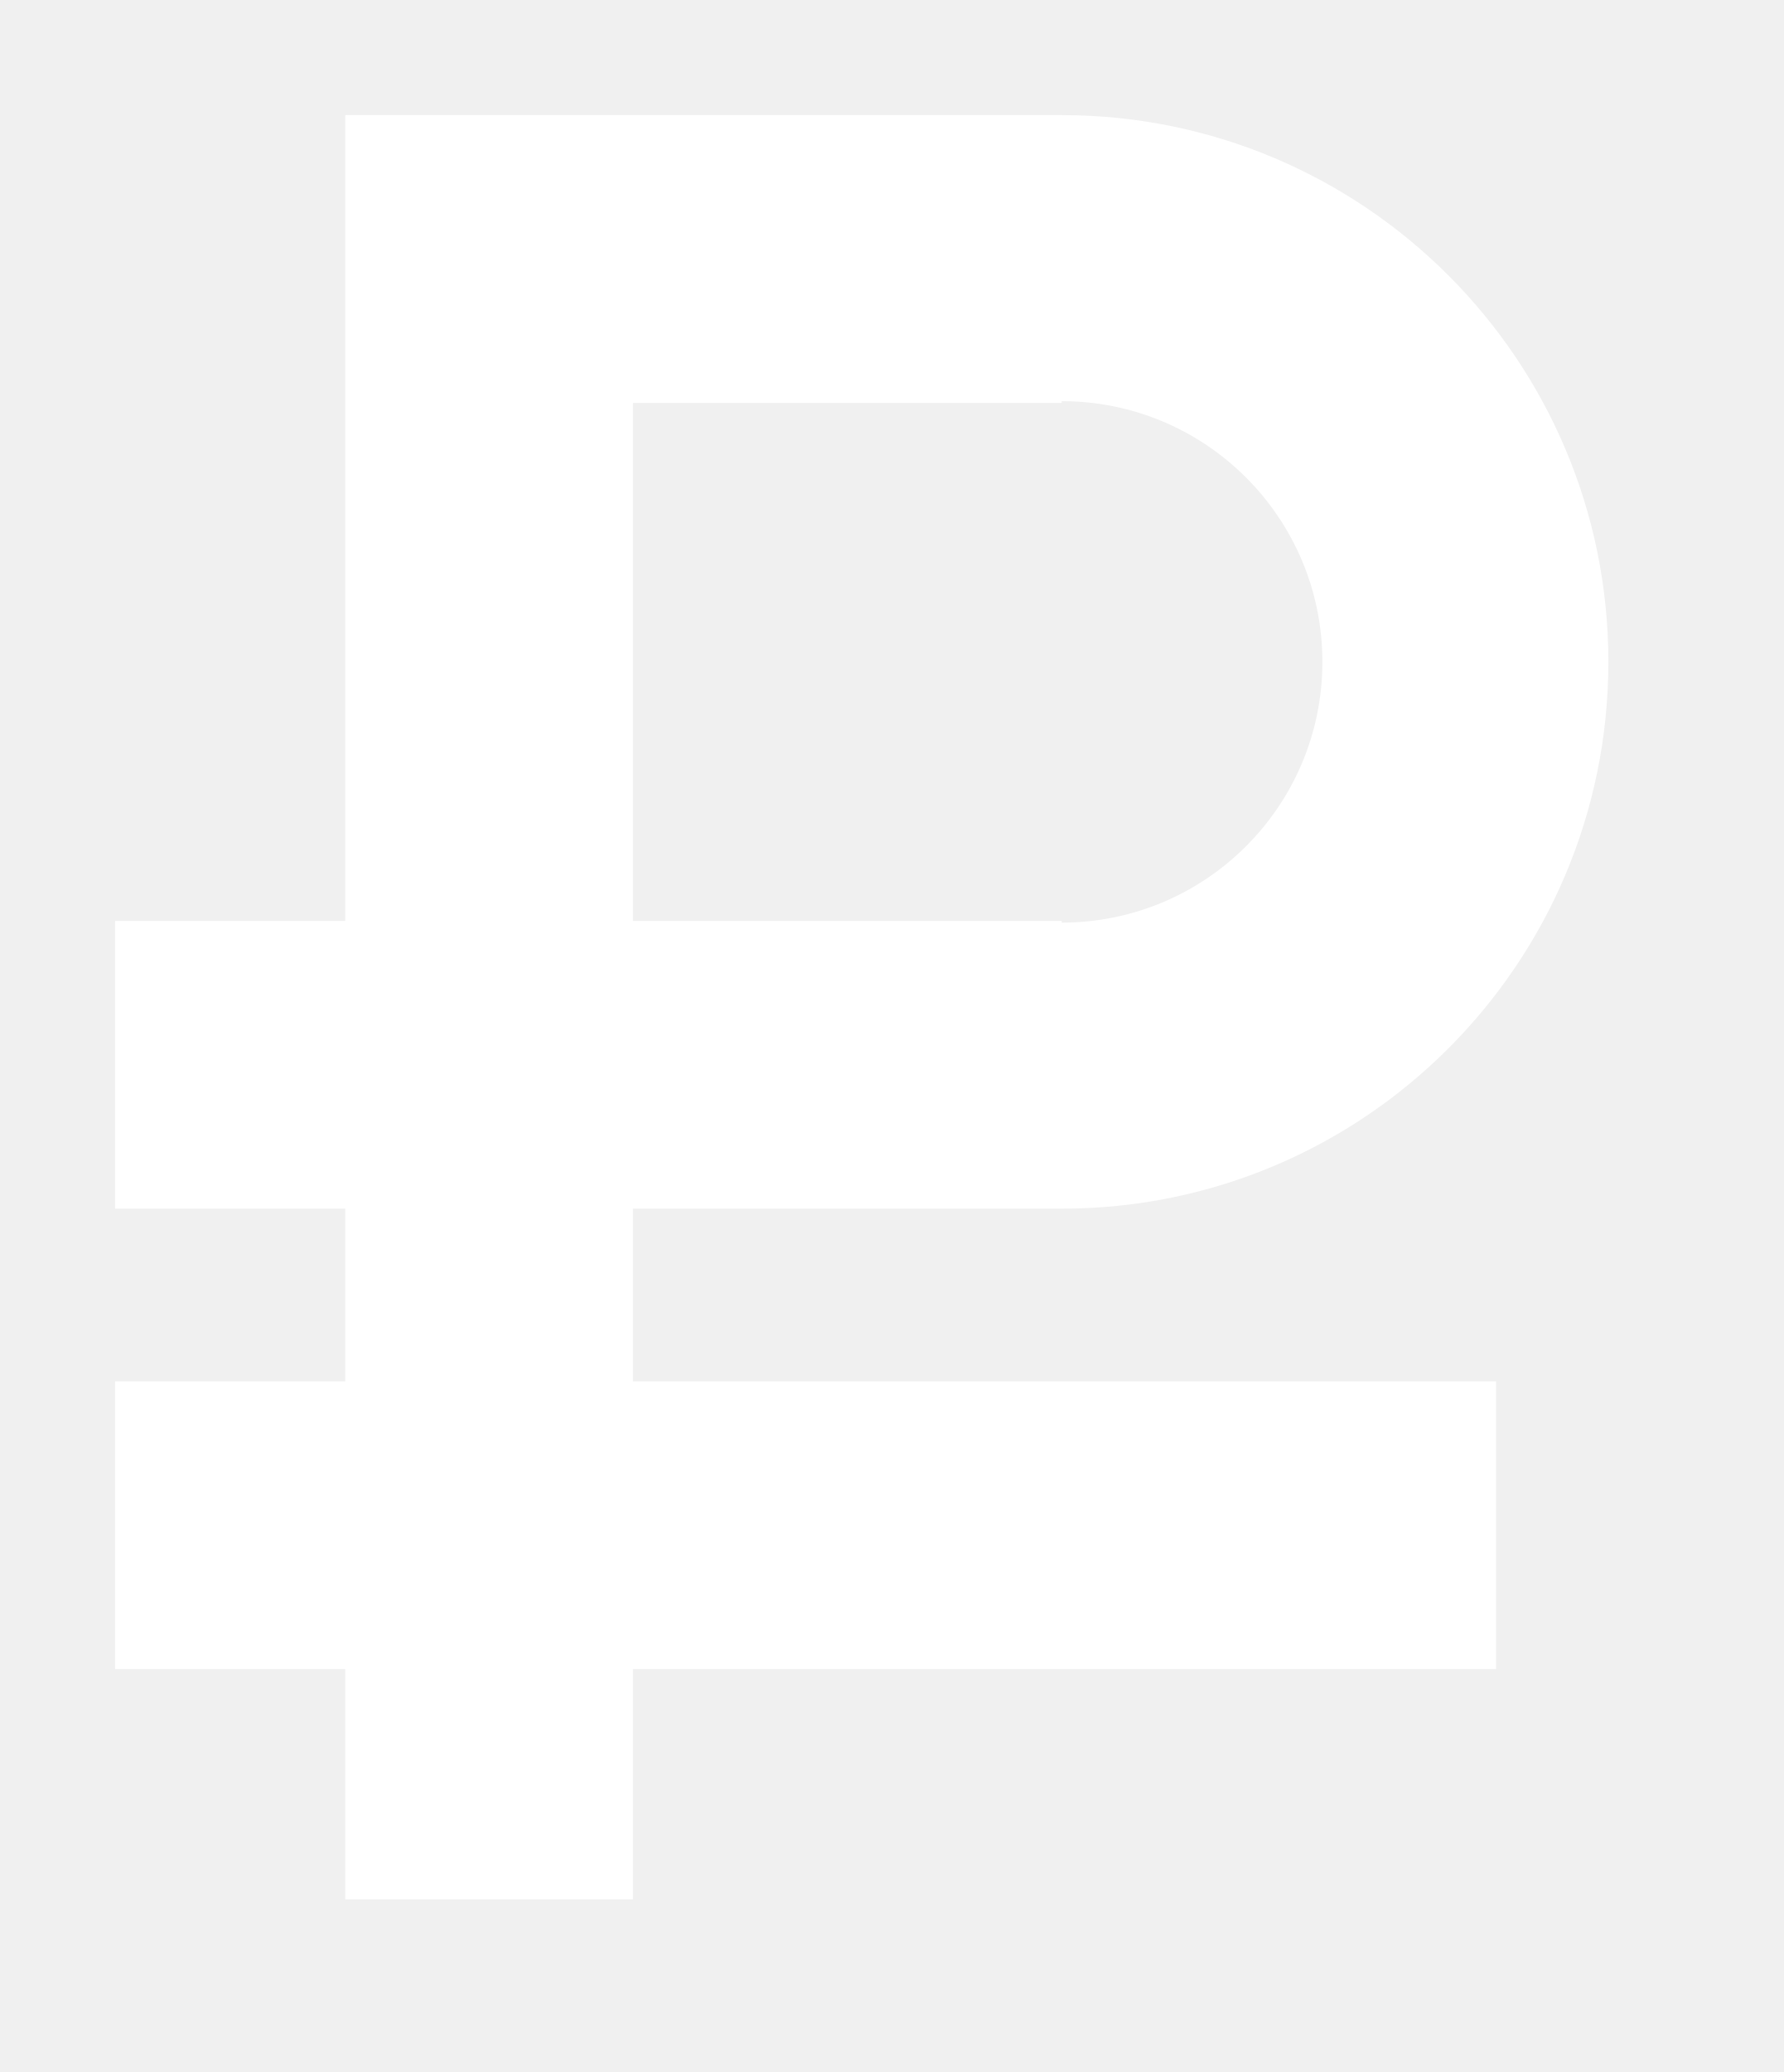
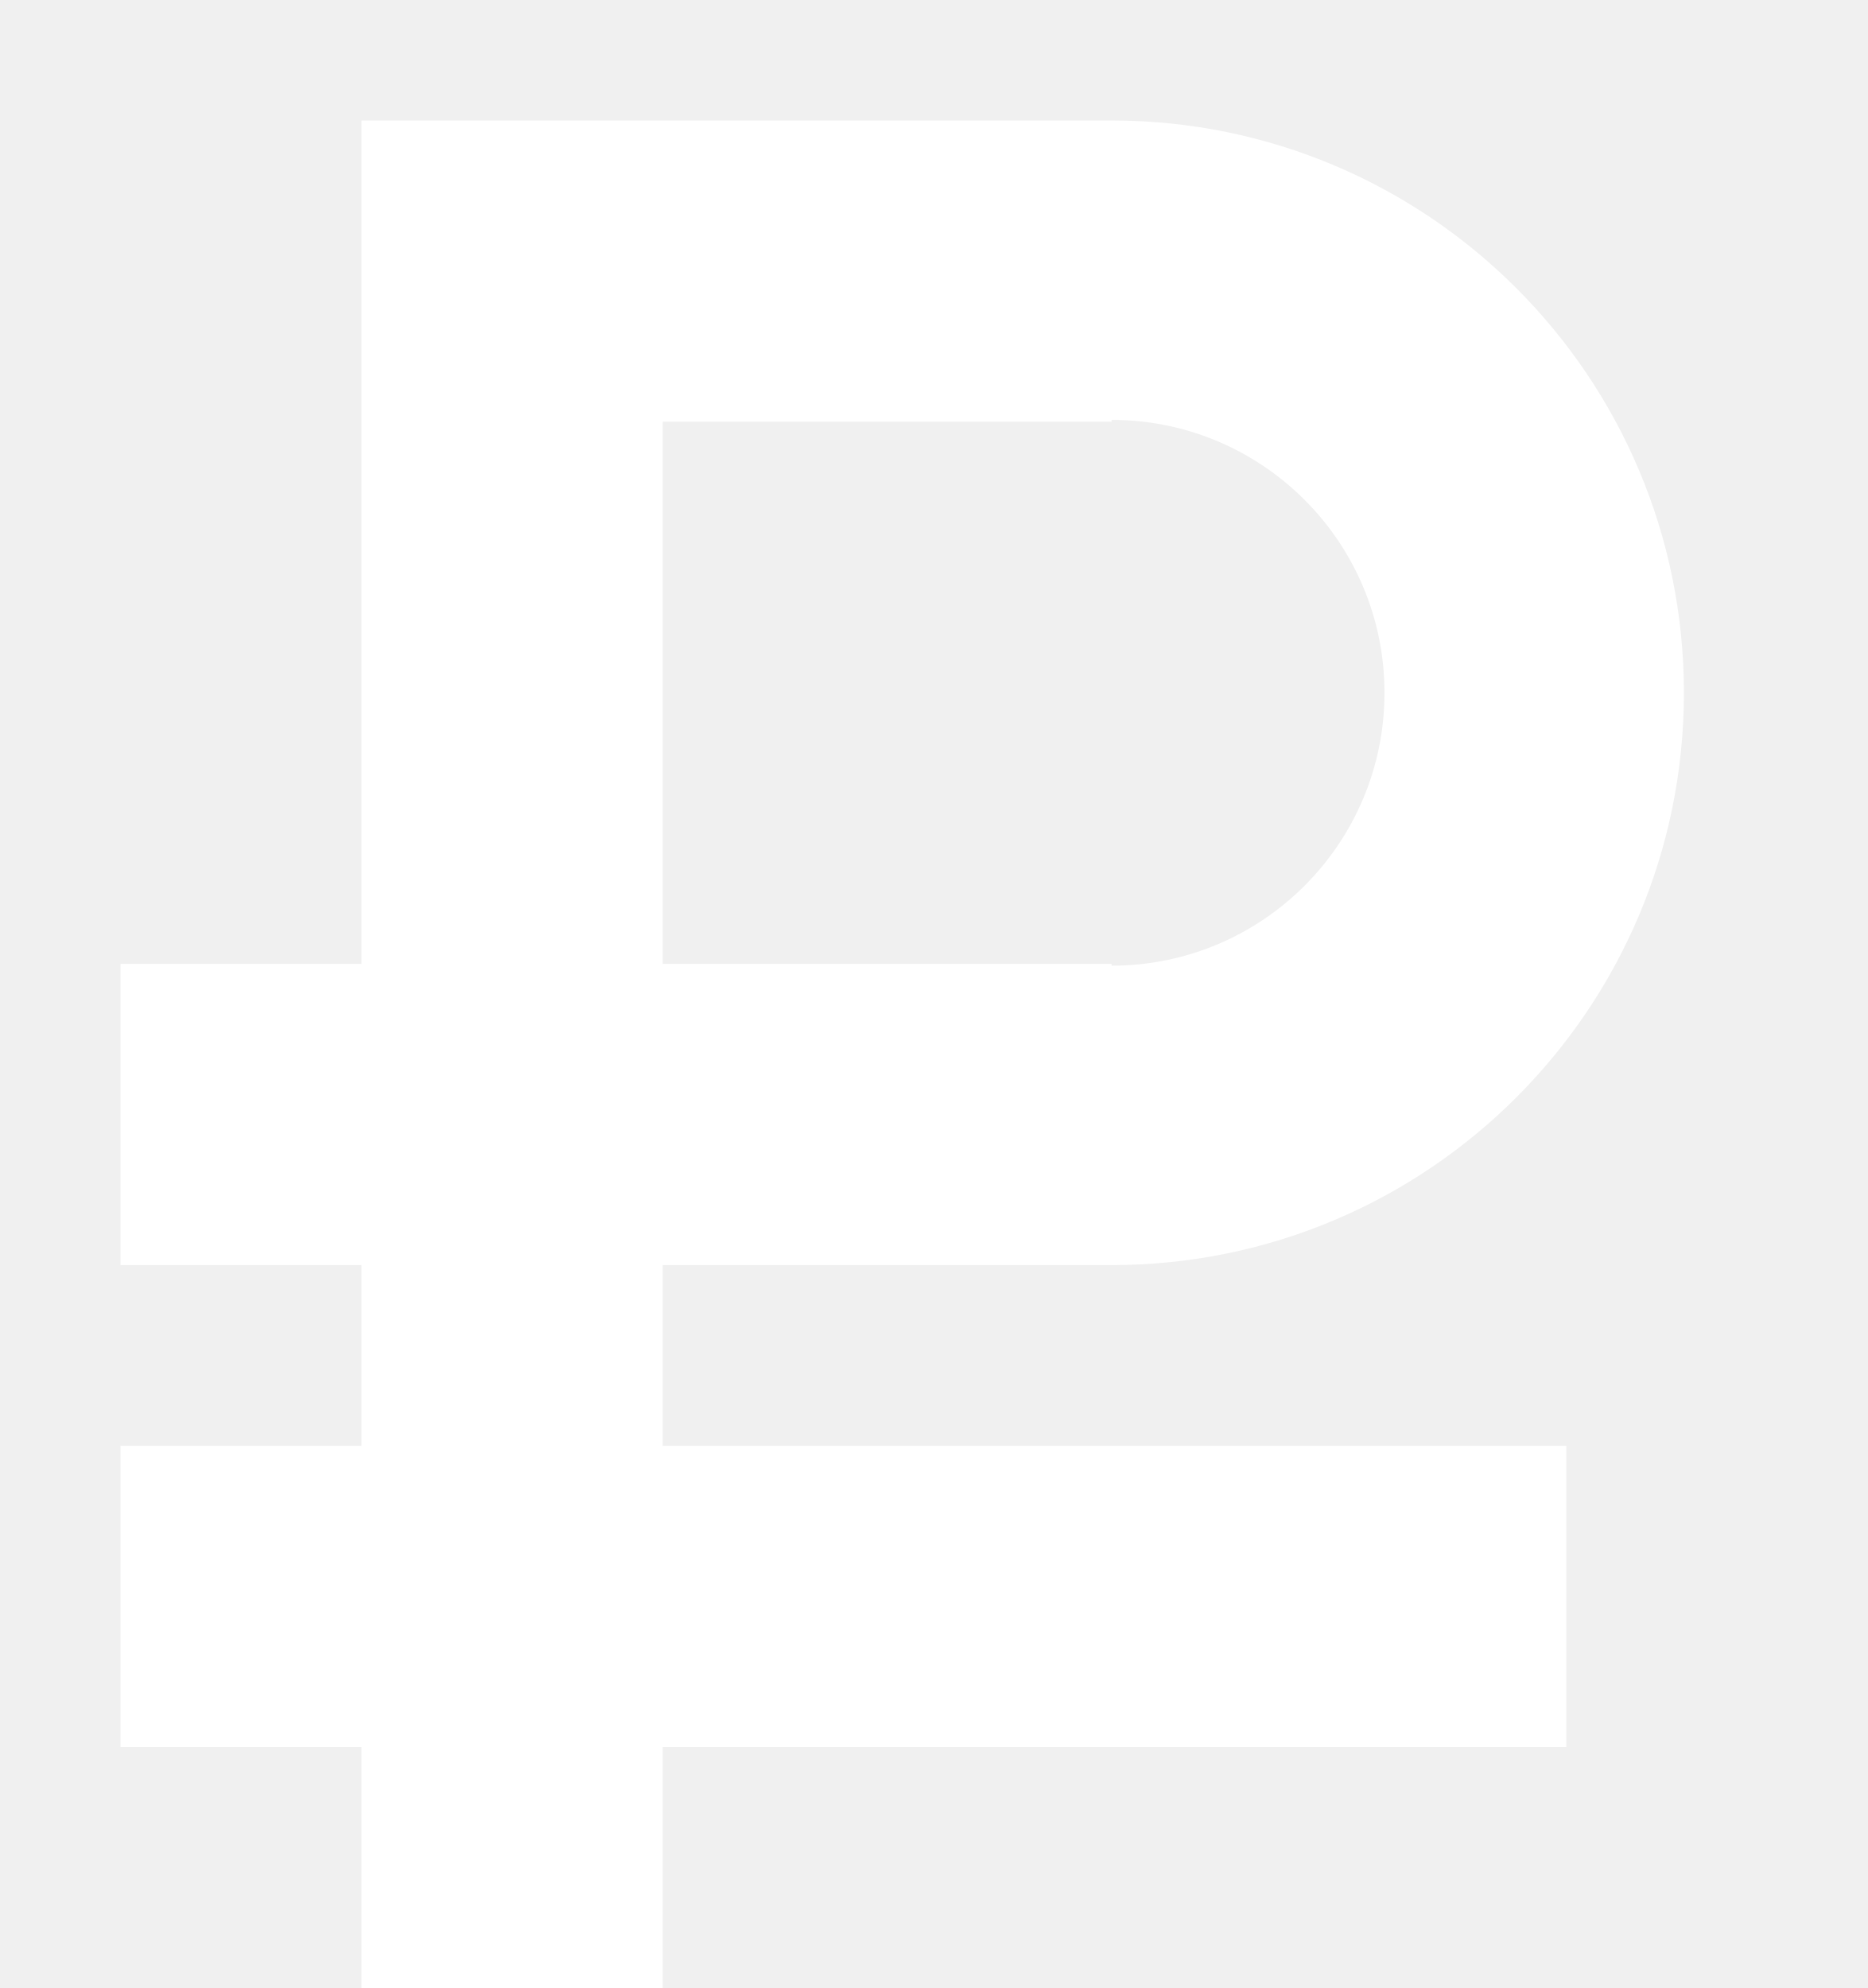
- <svg xmlns="http://www.w3.org/2000/svg" width="31" height="36">
+ <svg xmlns="http://www.w3.org/2000/svg" width="31" height="33">
  <path fill="#FFF" d="M11 21h7.451c5.247 0 9.5-4.253 9.5-9.5S23.698 2 18.451 2H6v14H2v5h4v3H2v5h4v4h5v-4h15v-5H11v-3zm0-14h7.451v-.03a4.53 4.53 0 0 1 0 9.06V16H11V7z" />
</svg>
